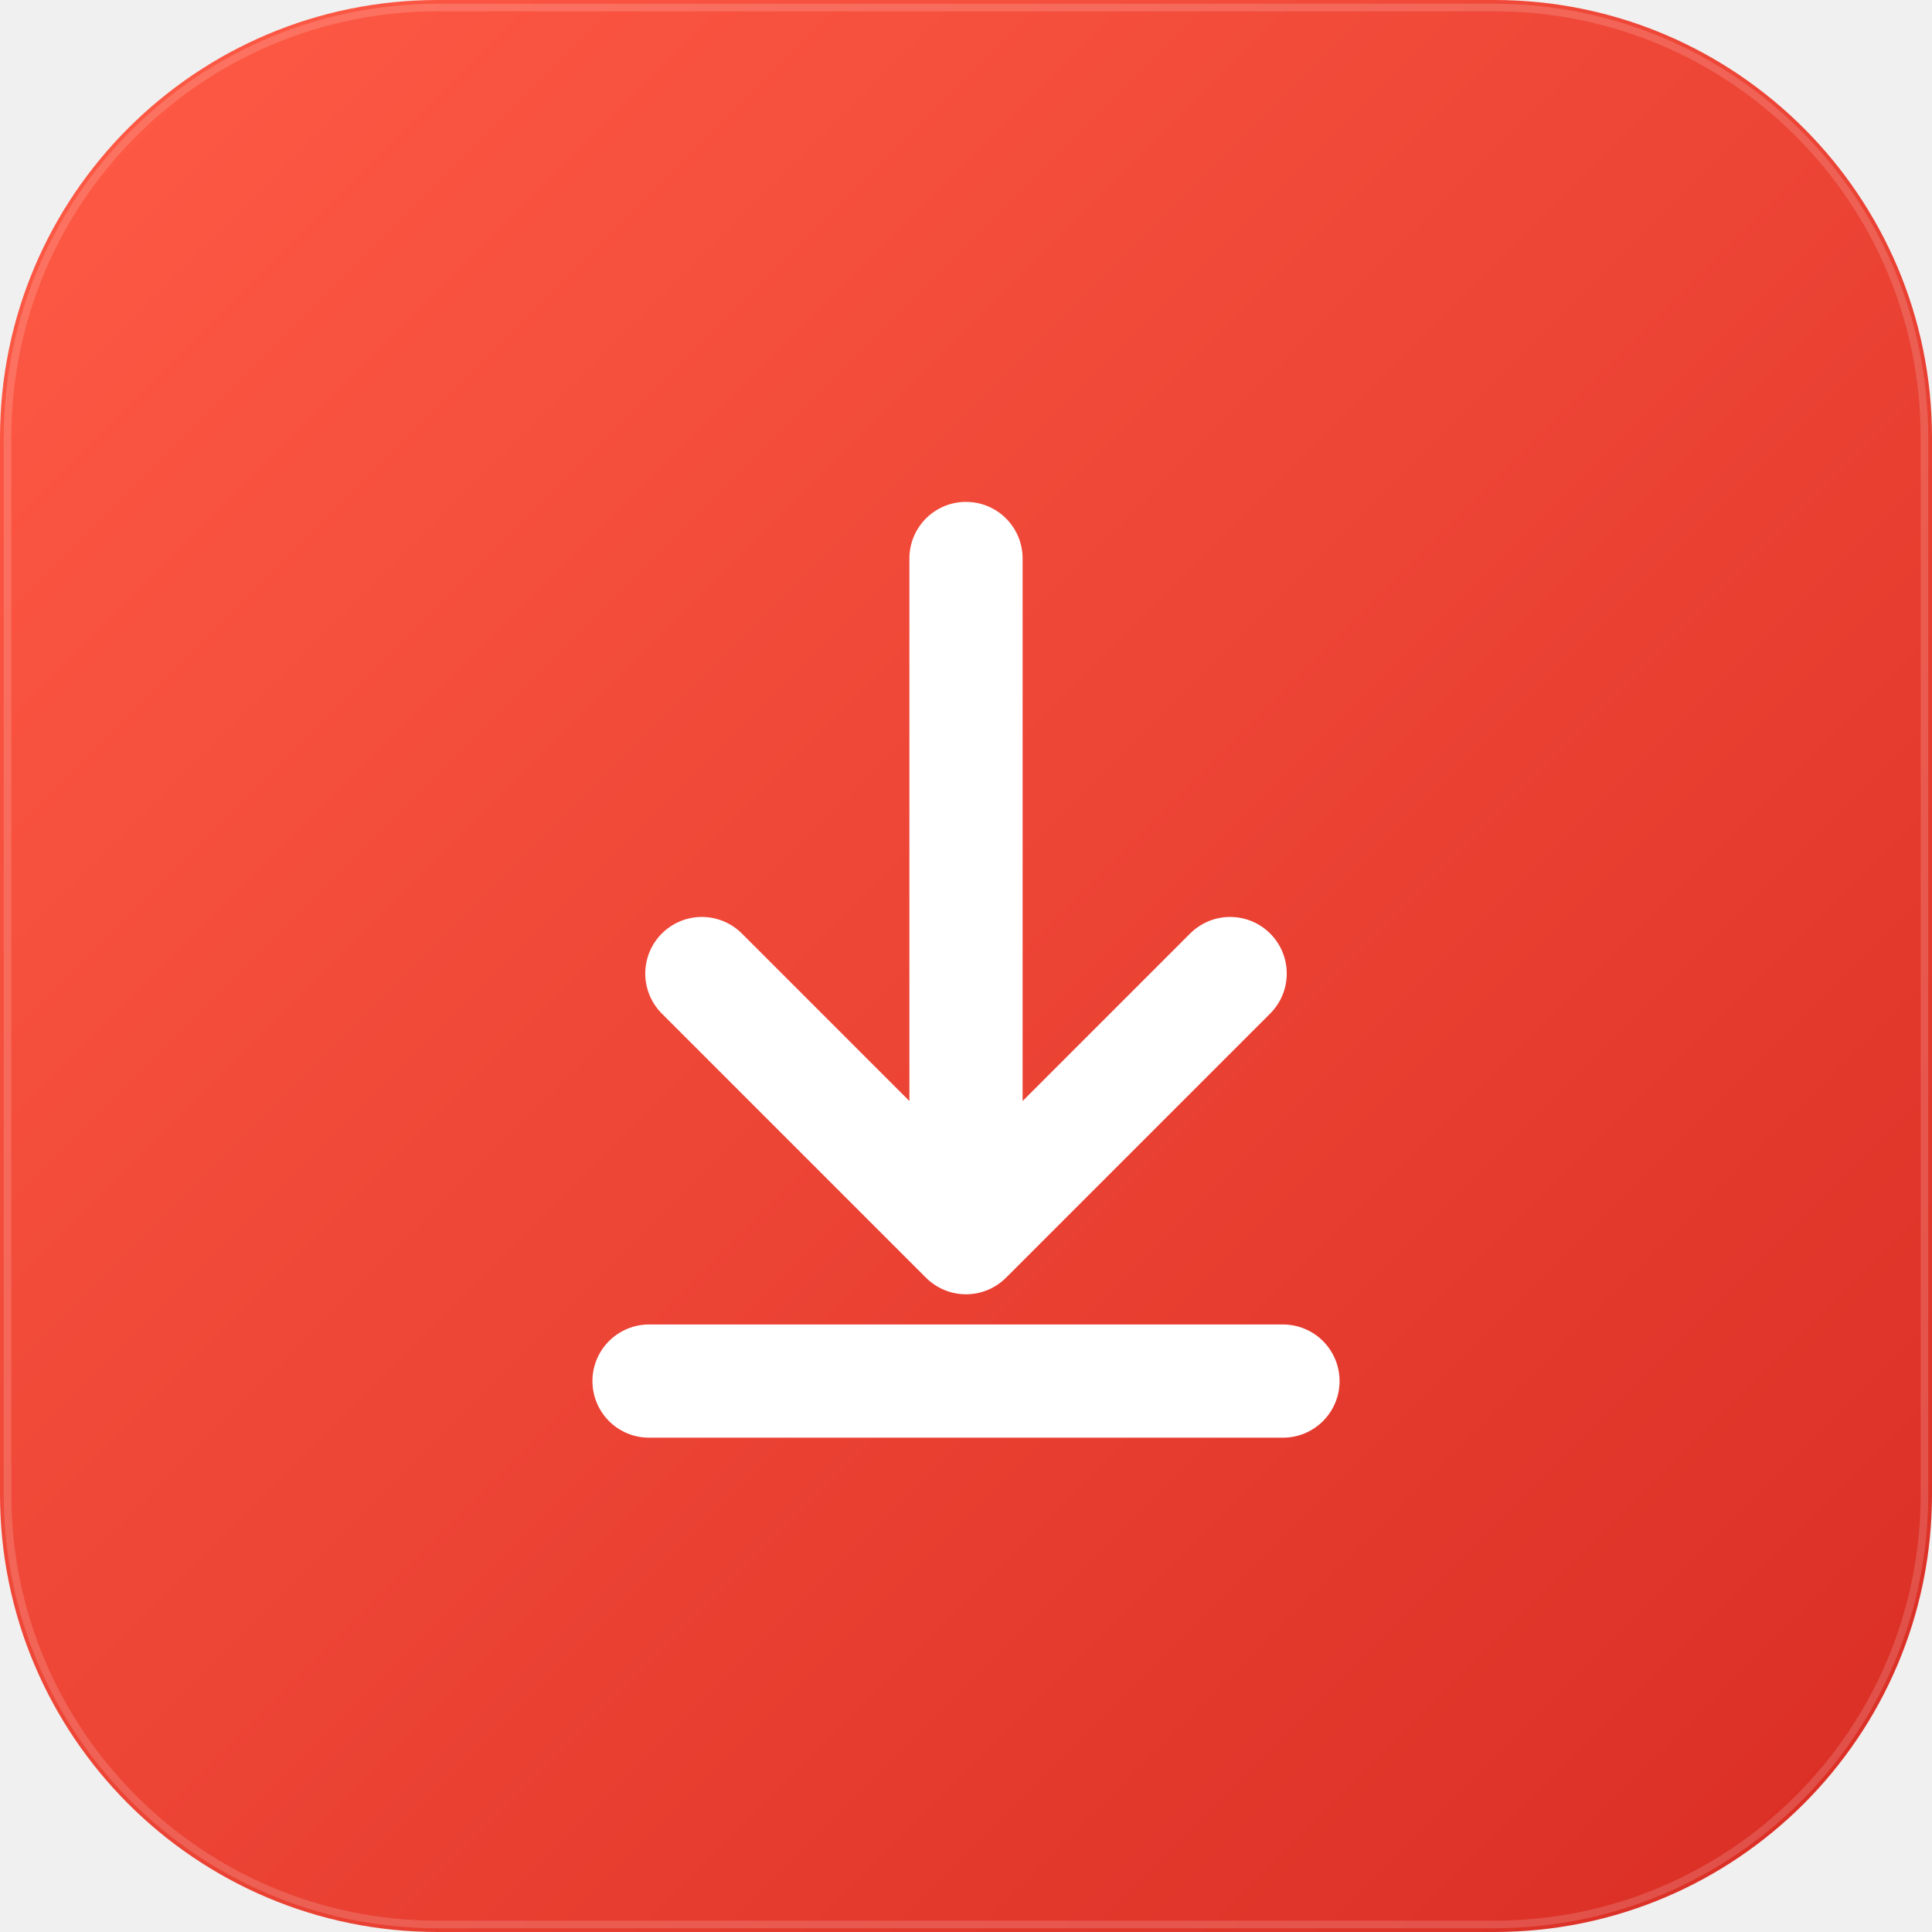
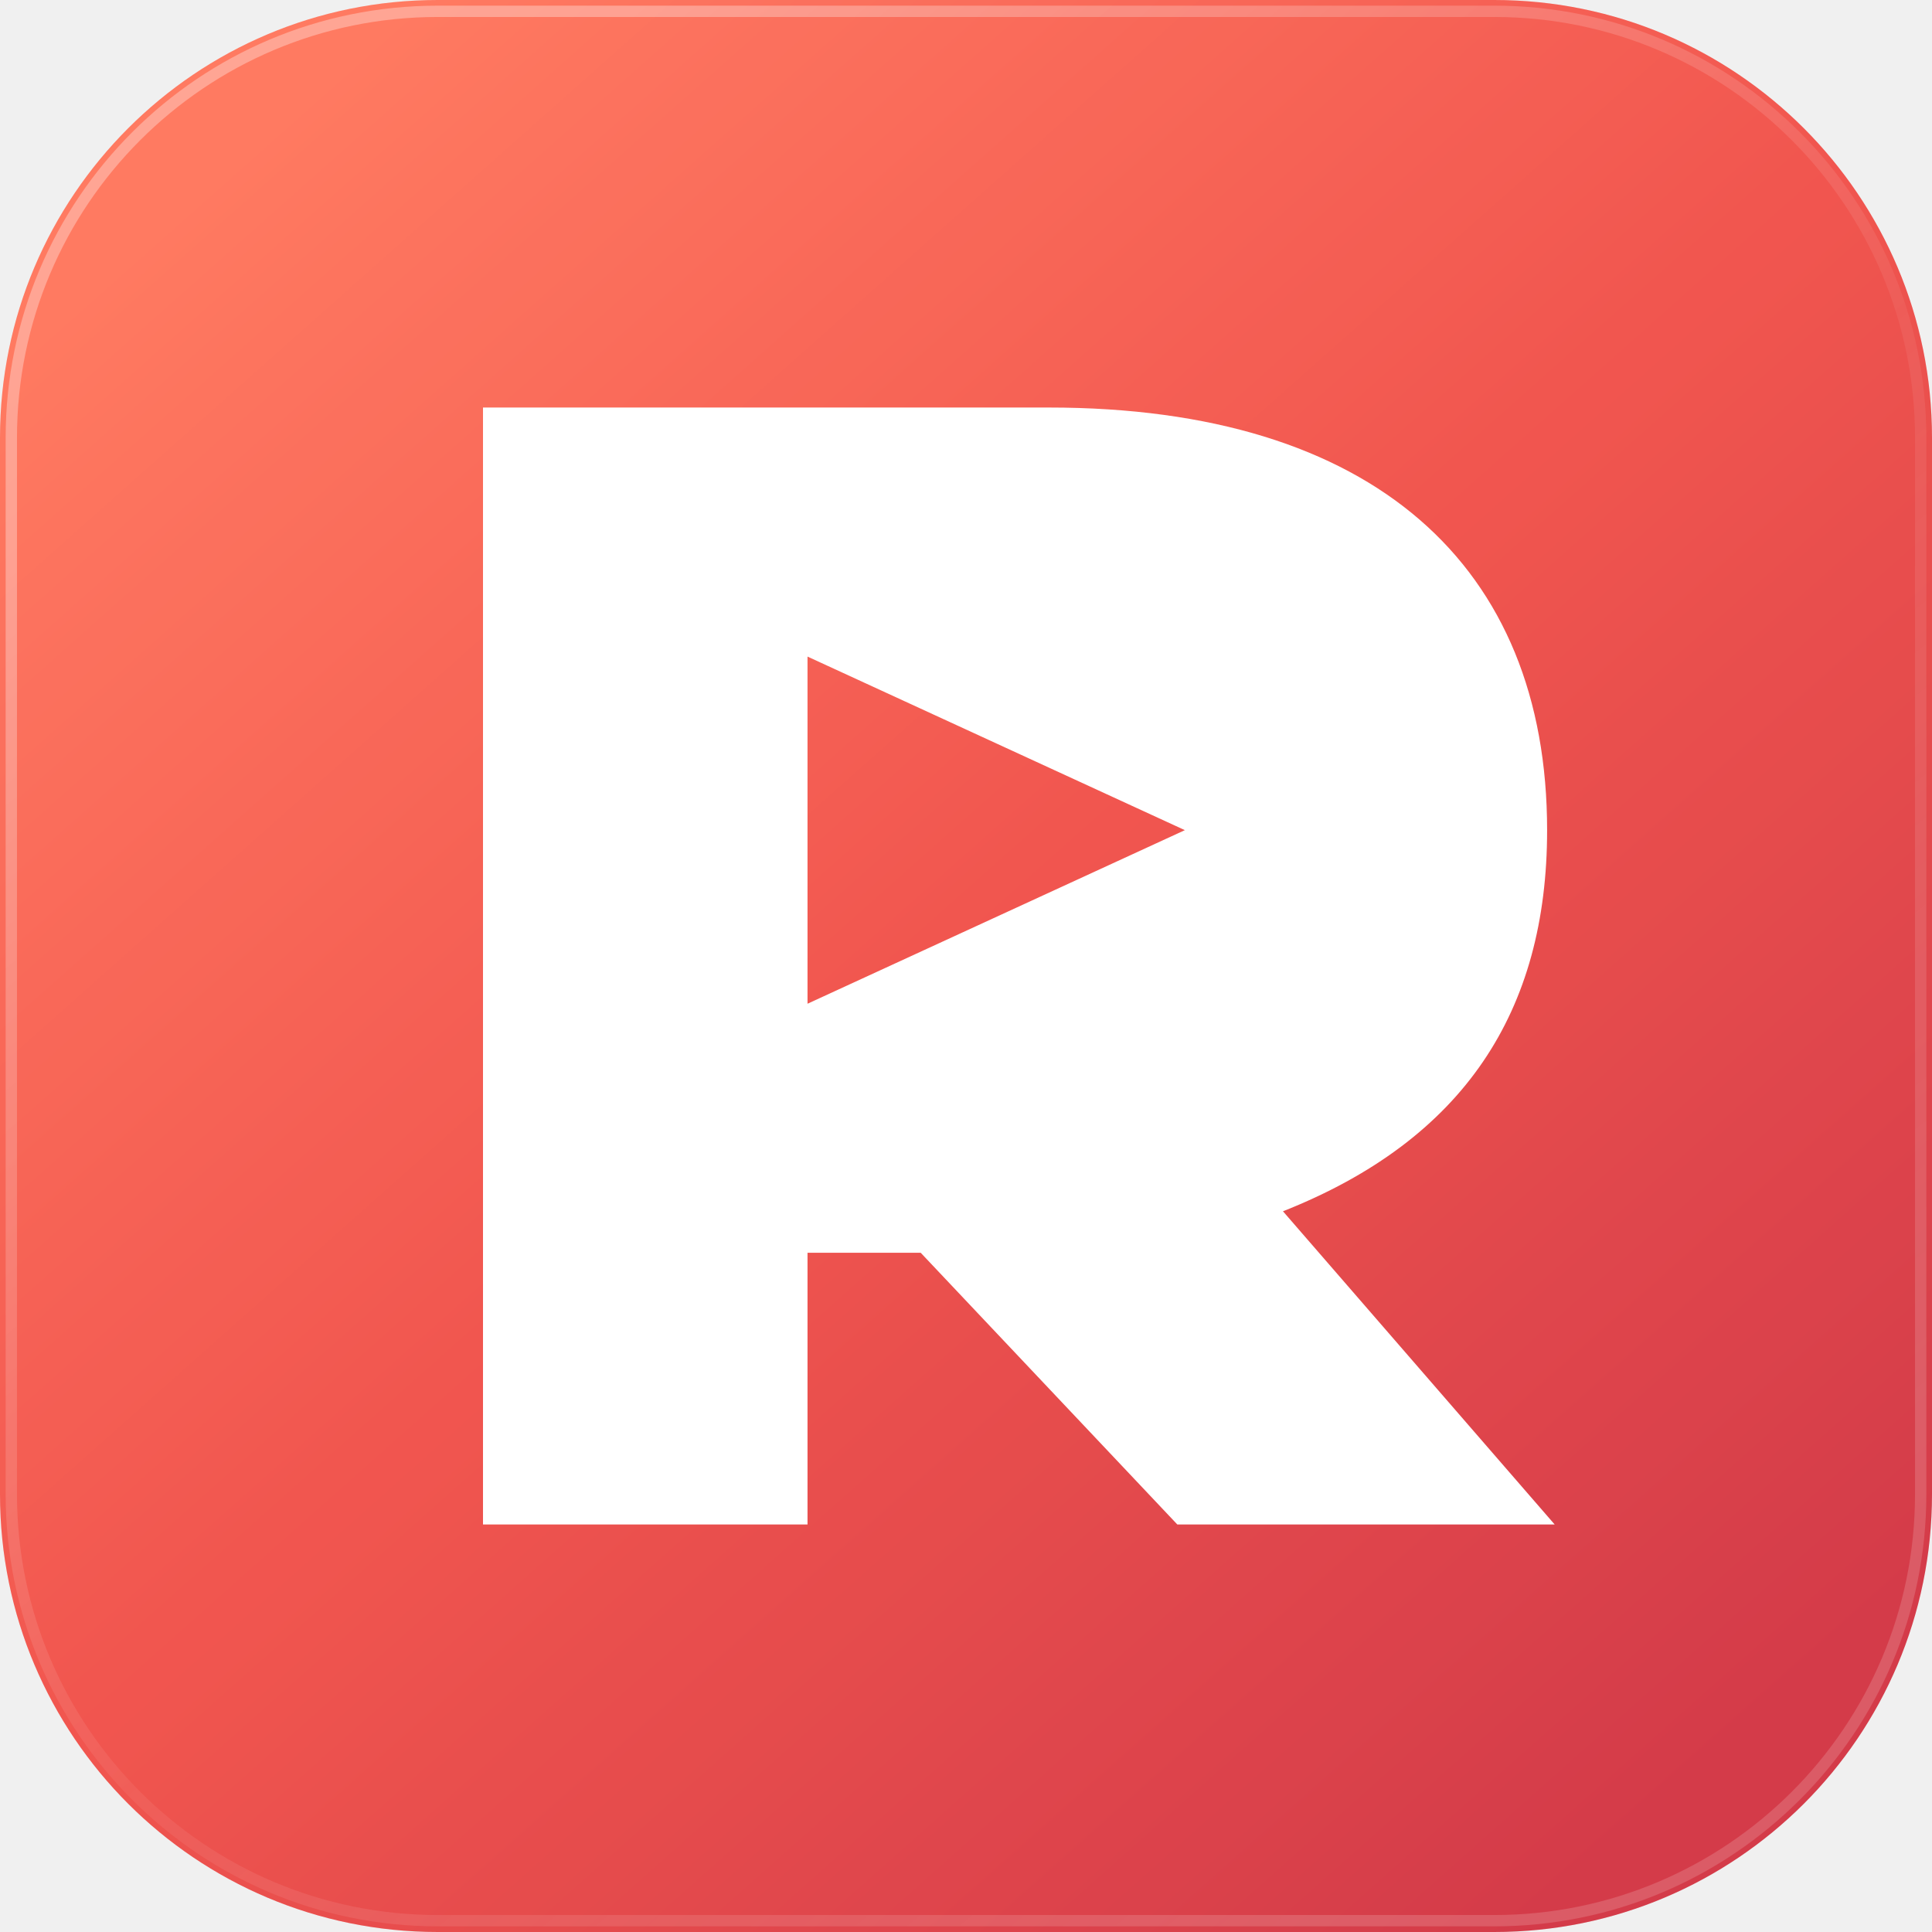
- <svg xmlns="http://www.w3.org/2000/svg" width="512" height="512" viewBox="0 0 512 512" role="img" aria-label="RuTube Tools">
+ <svg xmlns="http://www.w3.org/2000/svg" width="512" height="512" viewBox="0 0 512 512" role="img" aria-labelledby="title desc">
  <defs>
-     <linearGradient id="lg" x1="0" y1="0" x2="1" y2="1">
-       <stop offset="0" stop-color="#ff5b46" />
-       <stop offset="1" stop-color="#d92d24" />
+     <linearGradient id="brand" x1="64" y1="40" x2="448" y2="472" gradientUnits="userSpaceOnUse">
+       <stop offset="0" stop-color="#ff6b50" />
+       <stop offset="0.48" stop-color="#f0443c" />
+       <stop offset="1" stop-color="#cf2635" />
    </linearGradient>
+     <linearGradient id="edge" x1="96" y1="64" x2="416" y2="448" gradientUnits="userSpaceOnUse">
+       <stop offset="0" stop-color="#ffffff" stop-opacity="0.32" />
+       <stop offset="0.55" stop-color="#ffffff" stop-opacity="0.06" />
+       <stop offset="1" stop-color="#ffffff" stop-opacity="0.16" />
+     </linearGradient>
+     <radialGradient id="light" cx="0" cy="0" r="1" gradientTransform="translate(126 88) rotate(47) scale(394)">
+       <stop offset="0" stop-color="#ffffff" stop-opacity="0.16" />
+       <stop offset="1" stop-color="#ffffff" stop-opacity="0" />
+     </radialGradient>
  </defs>
-   <rect width="512" height="512" rx="116" fill="url(#lg)" />
-   <rect x="2" y="2" width="508" height="508" rx="114" fill="none" stroke="#ffffff" stroke-opacity="0.16" stroke-width="2" />
-   <g fill="none" stroke="#ffffff" stroke-width="30" stroke-linecap="round" stroke-linejoin="round">
-     <path d="M256 148v154" />
-     <path d="M186 258l70 70 70-70" />
-     <path d="M172 366h168" />
-   </g>
+   <rect width="512" height="512" rx="116" fill="url(#brand)" />
+   <rect width="512" height="512" rx="116" fill="url(#light)" />
+   <rect x="3" y="3" width="506" height="506" rx="113" fill="none" stroke="url(#edge)" stroke-width="3" />
+   <path fill="#ffffff" fill-rule="evenodd" d="     M128 108H278     C364 108 410 150 410 220     C410 268 388 302 340 321     L412 404H312L244 332H214V404H128V108Z     M214 174L314 220L214 266Z" />
</svg>
